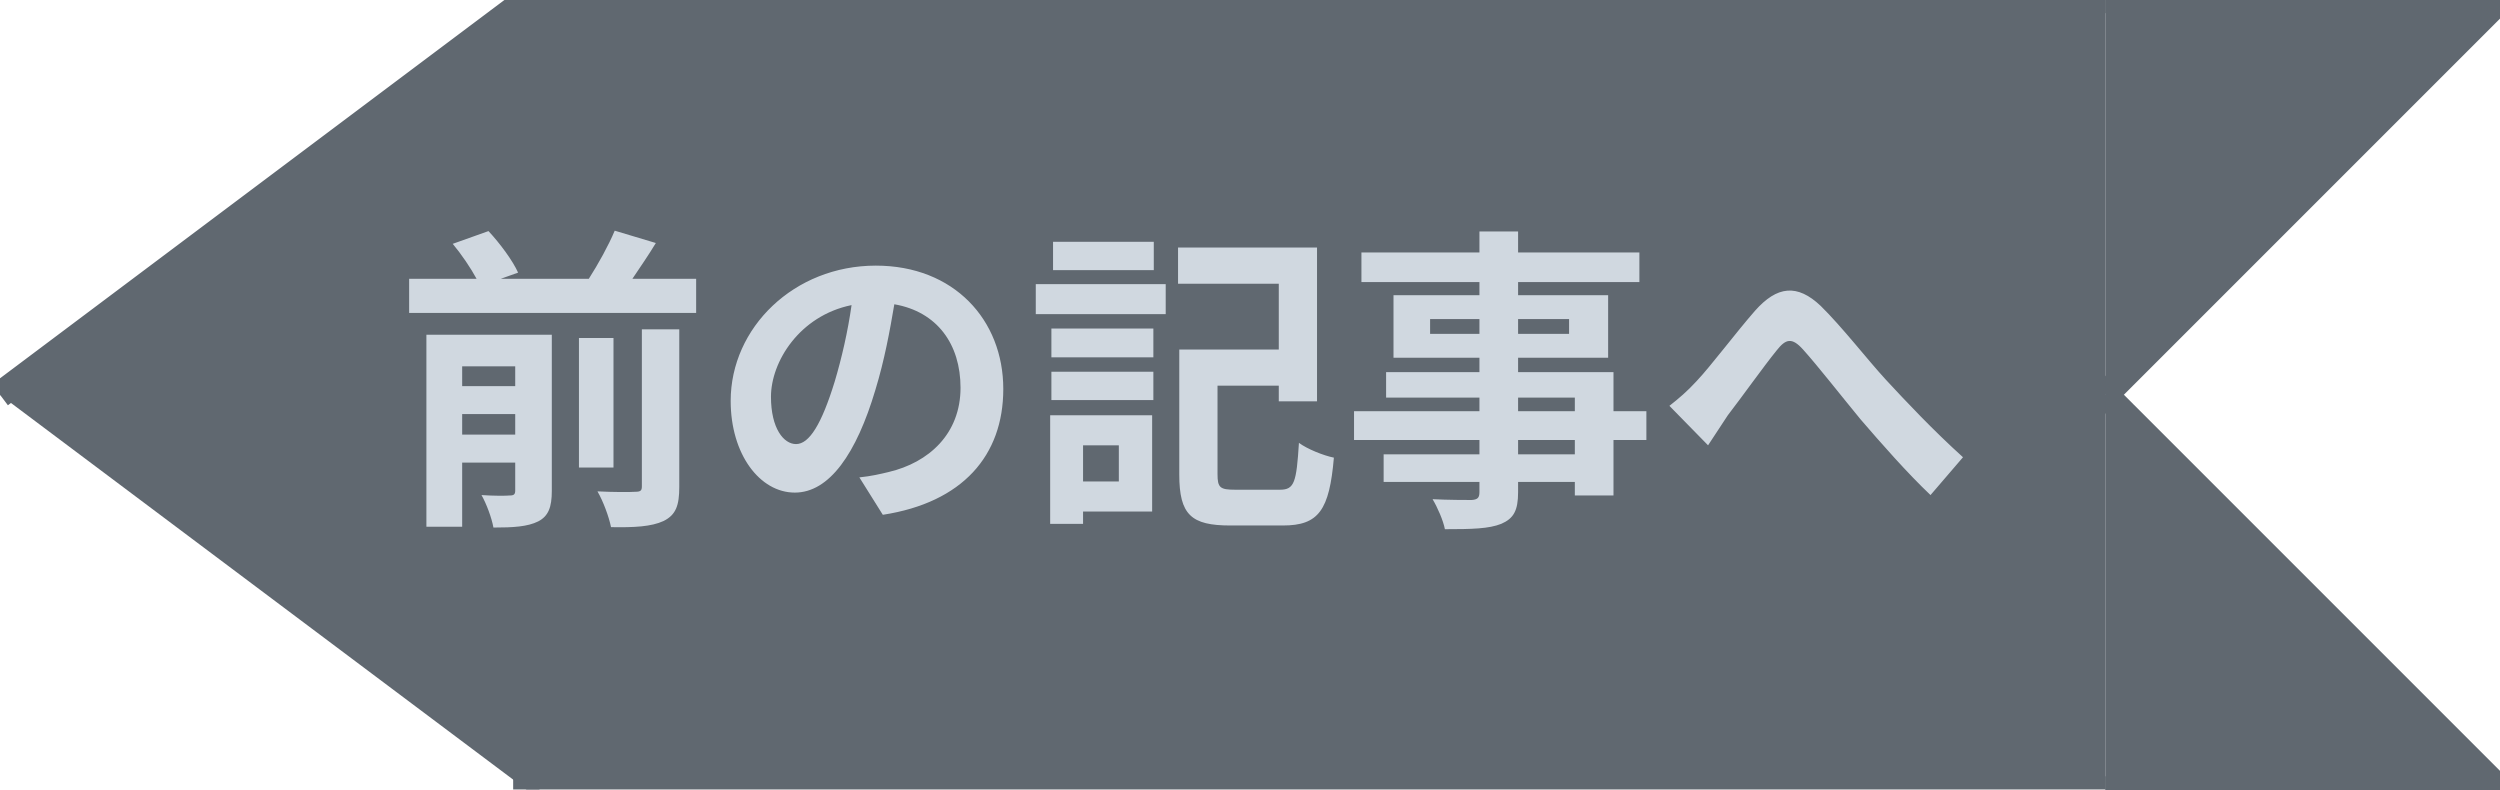
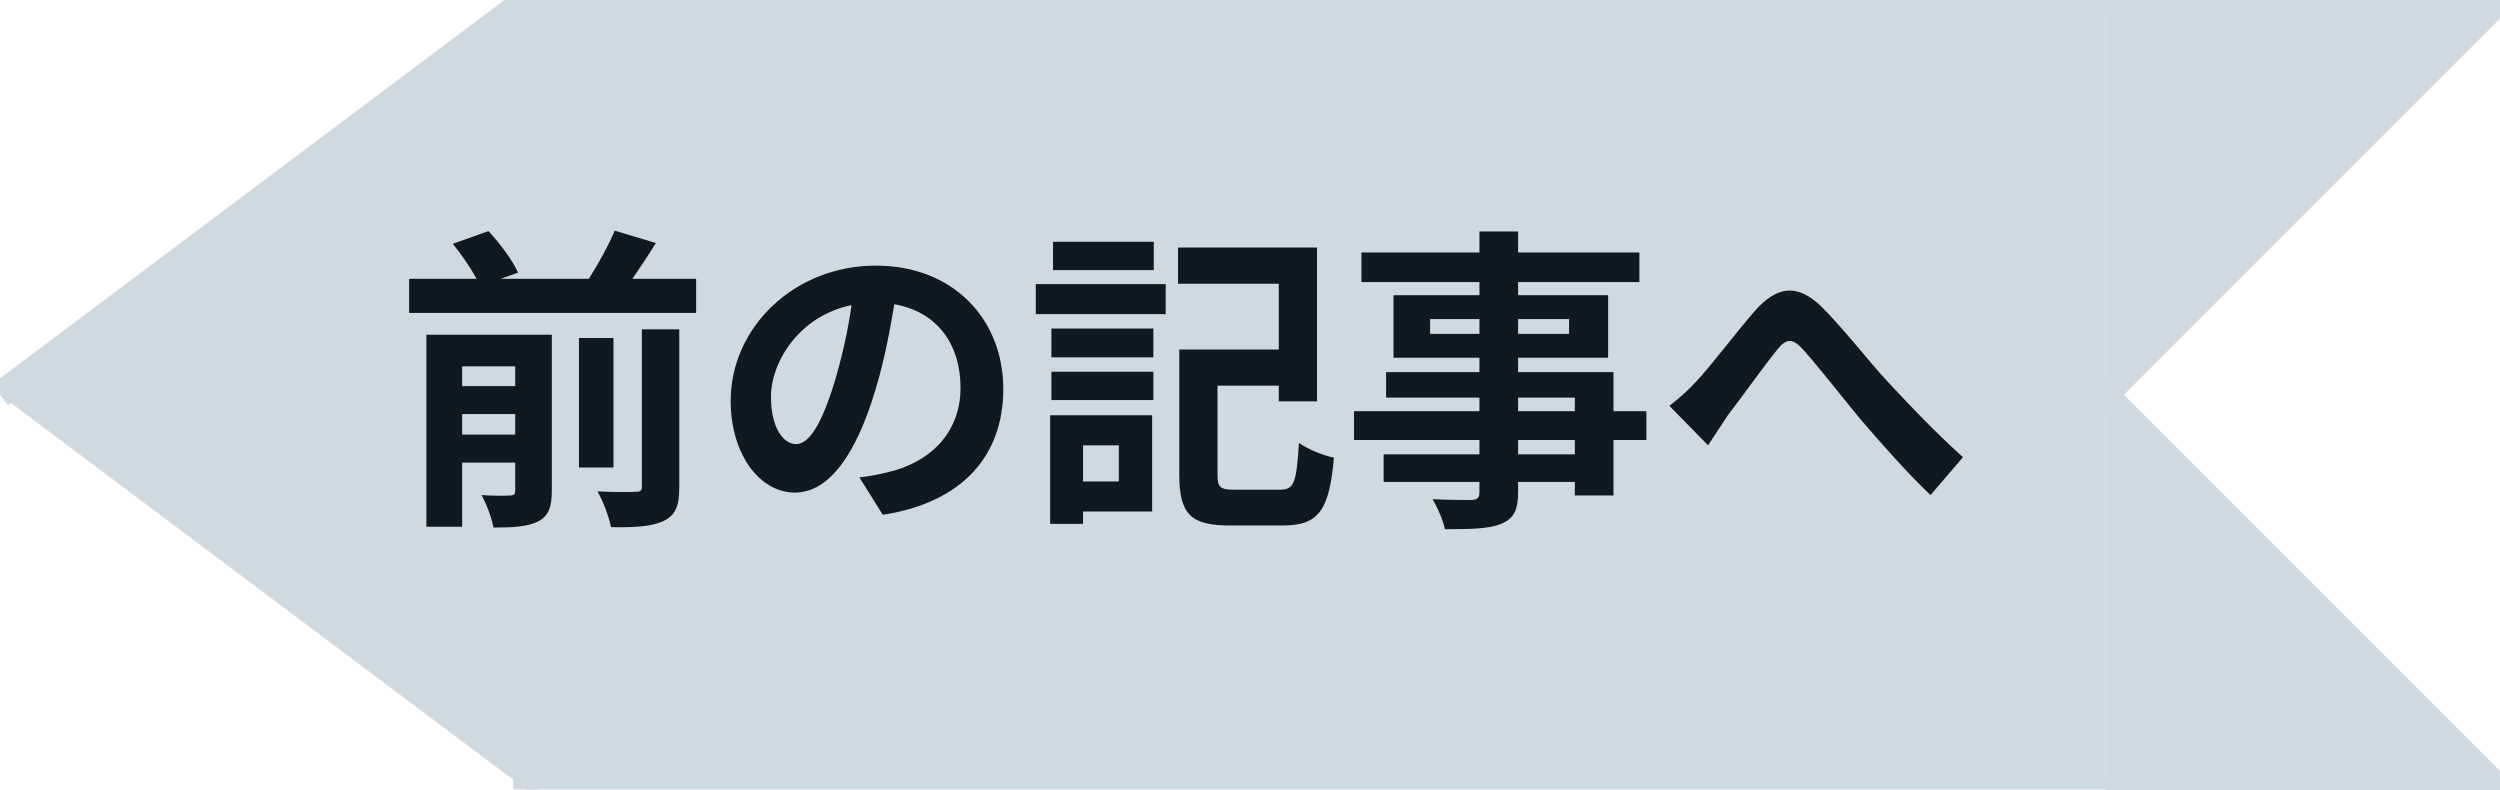
<svg xmlns="http://www.w3.org/2000/svg" width="95" height="30" viewBox="0 0 95 30">
-   <polyline points="0 15 20 0 20 30" stroke="#606870" stroke-width="1" fill="#606870" />
-   <polyline points="80 0 95 0 80 15" stroke="#606870" stroke-width="1" fill="#606870" />
-   <polyline points="80 15 95 30 80 30" stroke="#606870" stroke-width="1" fill="#606870" />
-   <rect x="20" y="0" width="60" height="30" stroke="none" fill="#606870" />
-   <text x="15" y="19" font-family="sans-serif" stroke="none" fill="#D0D8E0" font-size="12" font-weight="bold">前の記事へ</text>
+   <polyline points="0 15 20 0 20 30" stroke="#D0D8E0" stroke-width="1" fill="#D0D8E0" />
+   <polyline points="80 0 95 0 80 15" stroke="#D0D8E0" stroke-width="1" fill="#D0D8E0" />
+   <polyline points="80 15 95 30 80 30" stroke="#D0D8E0" stroke-width="1" fill="#D0D8E0" />
+   <rect x="20" y="0" width="60" height="30" stroke="none" fill="#D0D8E0" />
+   <text x="15" y="19" font-family="sans-serif" stroke="none" fill="#101820" font-size="12" font-weight="bold">前の記事へ</text>
</svg>
